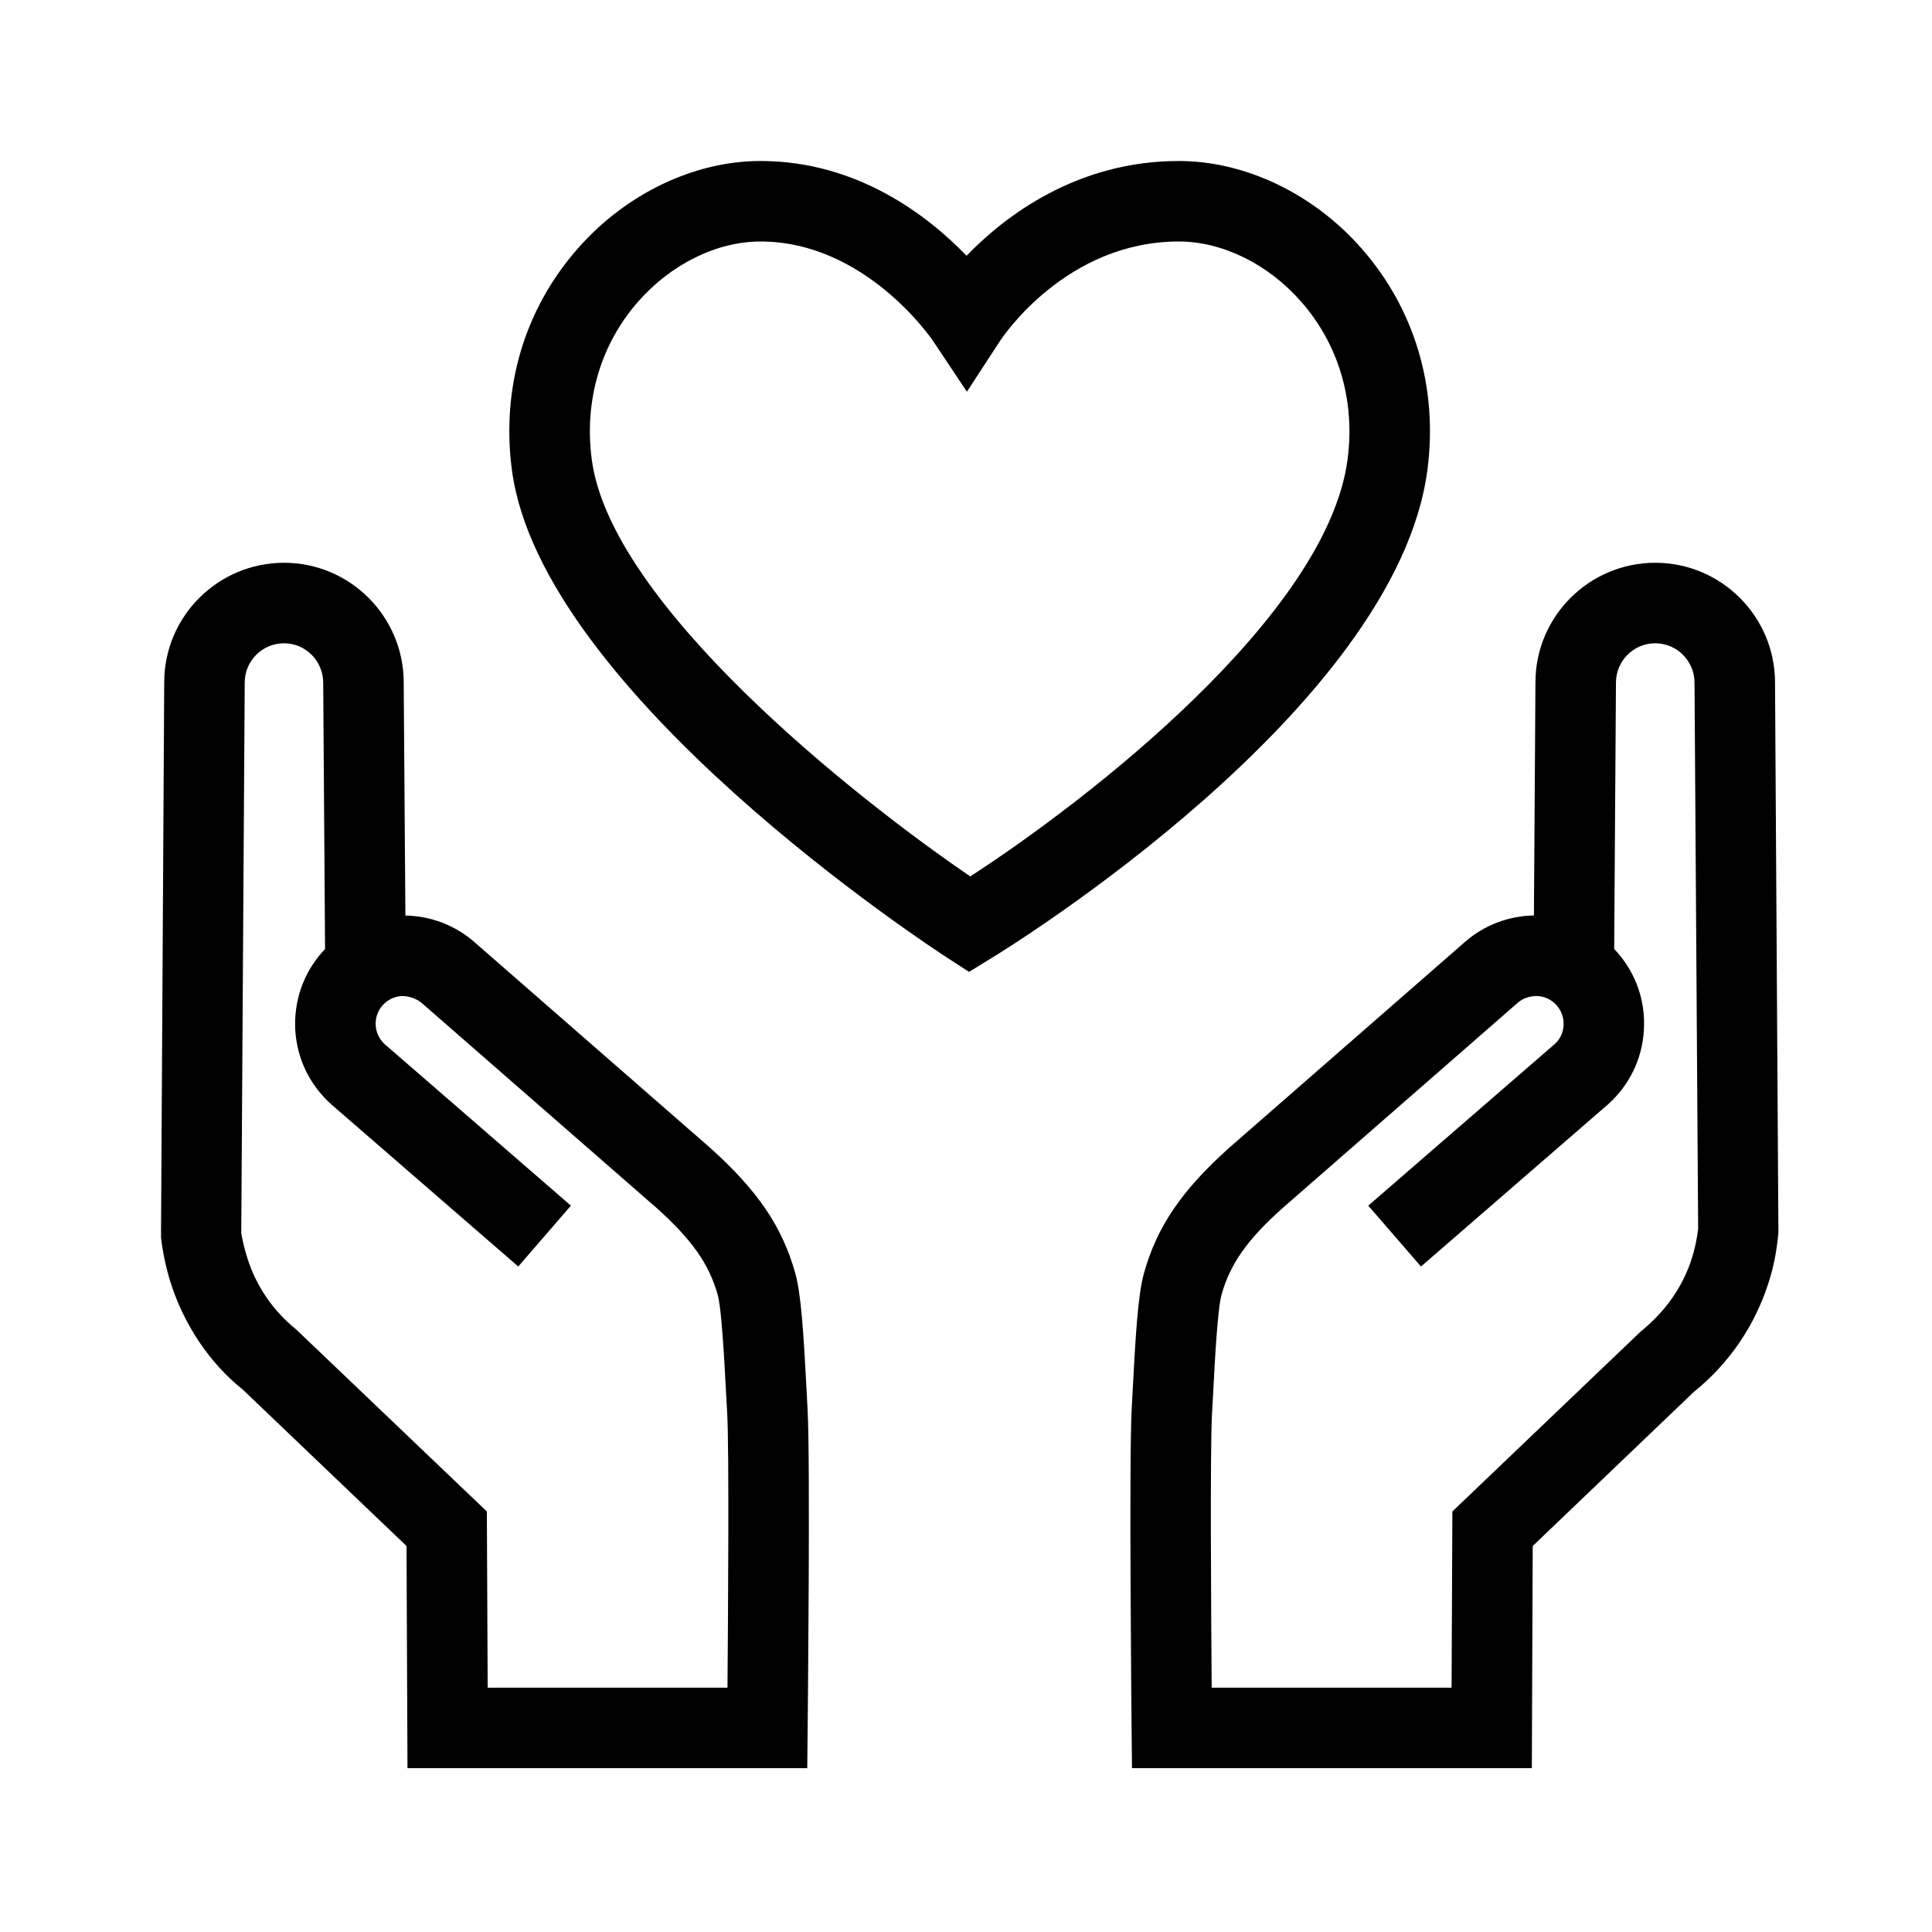
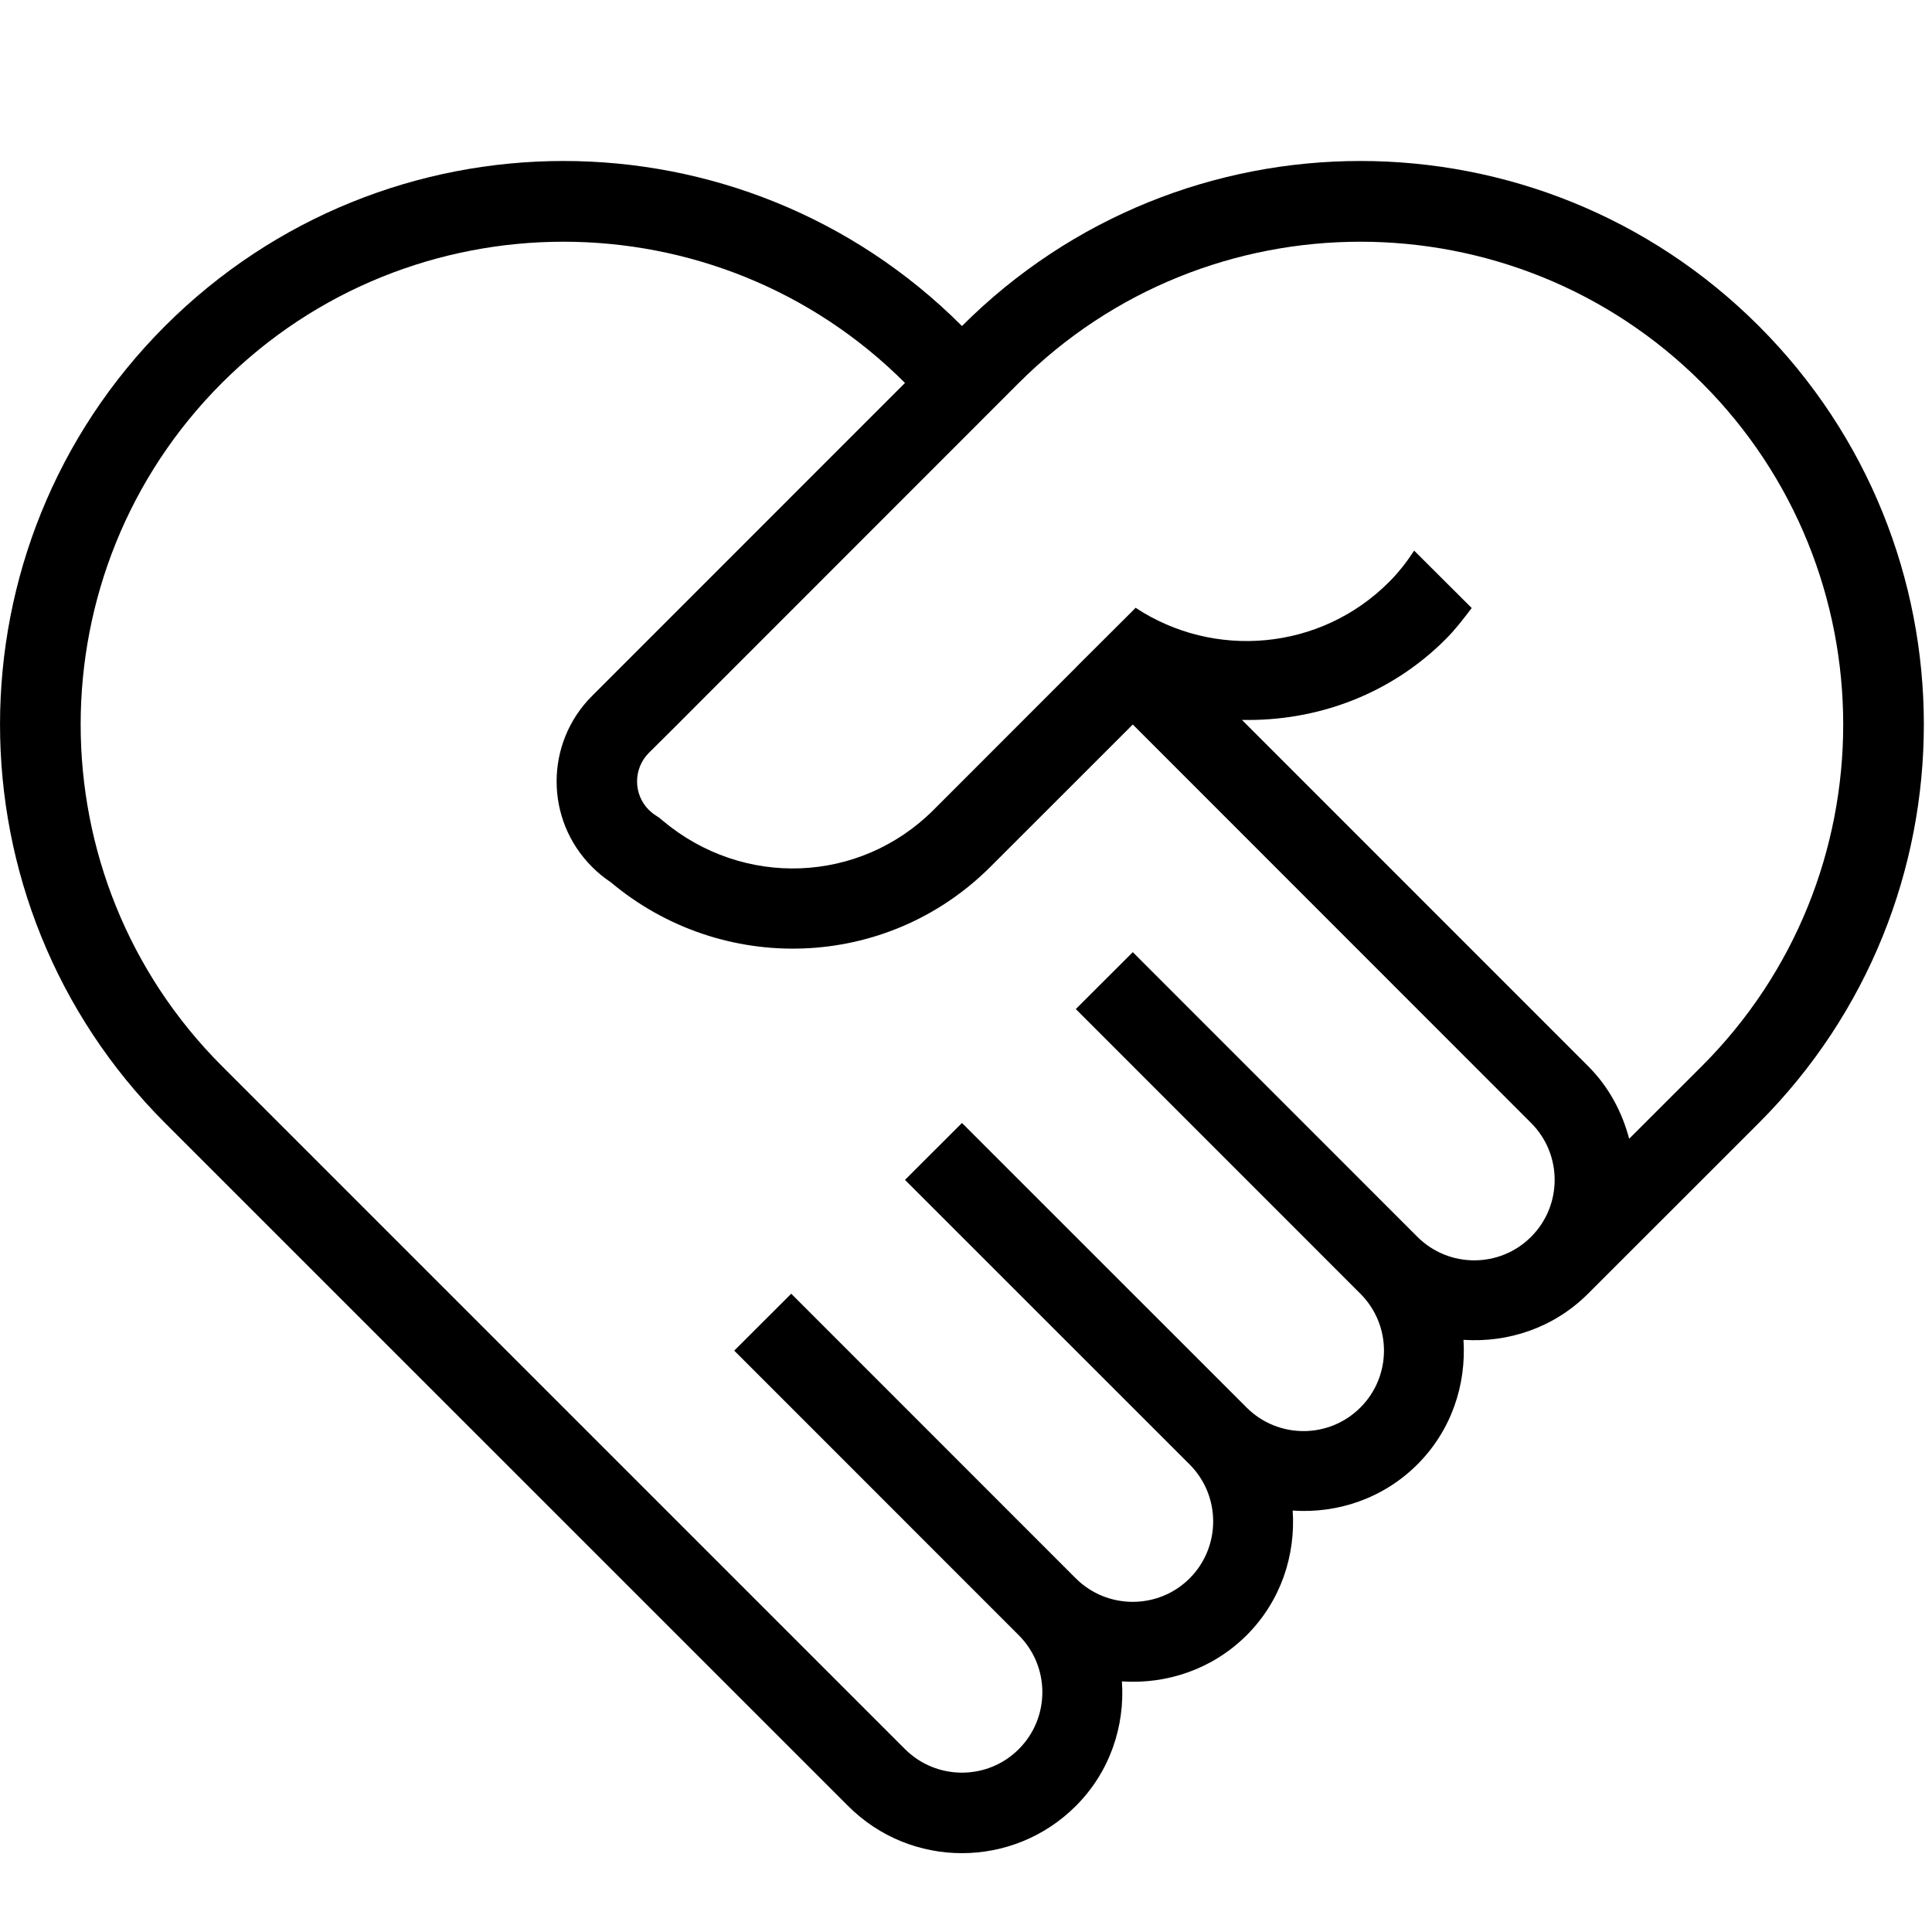
<svg xmlns="http://www.w3.org/2000/svg" width="24" height="24" viewBox="0 0 24 24">
-   <g fill="#000000" fill-rule="evenodd" transform="translate(2 2)">
-     <path d="M7.447,1 C6.906,1 6.338,1.279 5.926,1.748 C5.46,2.28 5.255,2.977 5.351,3.707 C5.586,5.505 8.609,7.903 10.053,8.887 C11.488,7.958 14.485,5.65 14.74,3.707 C14.836,2.977 14.631,2.28 14.163,1.747 C13.753,1.279 13.184,1 12.644,1 C11.246,1 10.46,2.181 10.426,2.23 L10.011,2.866 L9.589,2.233 C9.581,2.222 8.756,1 7.447,1 L7.447,1 Z M10.038,10.073 L9.774,9.902 C9.568,9.769 4.721,6.603 4.359,3.837 C4.225,2.817 4.515,1.841 5.176,1.089 C5.773,0.407 6.623,0 7.447,0 C8.651,0 9.527,0.68 10.007,1.177 C10.489,0.679 11.38,0 12.644,0 C13.468,0 14.317,0.406 14.915,1.088 C15.575,1.84 15.865,2.816 15.732,3.837 C15.342,6.811 10.511,9.784 10.305,9.909 L10.038,10.073 Z" />
-     <path d="M1.052,14 L4.032,14 L4.042,11.811 L6.381,9.576 C6.696,9.32 6.904,9.017 7.016,8.669 C7.055,8.548 7.081,8.423 7.095,8.297 L7.05,1.517 C7.05,1.245 6.831,1.026 6.562,1.026 C6.293,1.026 6.074,1.245 6.074,1.514 L6.052,4.824 C6.063,4.835 6.073,4.846 6.082,4.856 C6.322,5.124 6.442,5.469 6.421,5.827 C6.402,6.186 6.242,6.515 5.975,6.754 L3.652,8.768 L2.997,8.012 L5.315,6.003 C5.45,5.882 5.462,5.664 5.336,5.522 C5.275,5.454 5.191,5.413 5.099,5.408 C5.006,5.407 4.918,5.434 4.85,5.495 L1.926,8.048 C1.493,8.436 1.281,8.737 1.175,9.117 C1.124,9.297 1.091,9.937 1.067,10.403 L1.056,10.599 C1.031,11.054 1.045,13.057 1.052,14 L1.052,14 Z M5.029,15 L0.062,15 L0.057,14.505 C0.056,14.369 0.024,11.174 0.058,10.546 L0.068,10.352 C0.108,9.593 0.137,9.113 0.212,8.847 C0.373,8.273 0.678,7.825 1.263,7.299 L4.188,4.745 C4.436,4.524 4.744,4.413 5.055,4.407 L5.074,1.511 C5.074,0.693 5.741,0.026 6.562,0.026 C7.382,0.026 8.05,0.693 8.05,1.514 L8.092,8.347 C8.069,8.597 8.028,8.79 7.967,8.977 C7.796,9.509 7.476,9.977 7.04,10.327 L5.04,12.24 L5.029,15 Z" transform="translate(12 4.965)" />
-     <path d="M4.058,14 L7.037,14 C7.045,13.057 7.058,11.055 7.034,10.6 L7.023,10.401 C6.998,9.935 6.965,9.295 6.915,9.117 C6.808,8.737 6.596,8.436 6.159,8.043 L3.244,5.499 C3.17,5.434 3.066,5.407 2.992,5.408 C2.9,5.413 2.816,5.454 2.754,5.522 C2.627,5.664 2.64,5.882 2.781,6.008 L5.092,8.012 L4.438,8.768 L2.121,6.759 C1.847,6.515 1.688,6.186 1.668,5.827 C1.649,5.469 1.769,5.124 2.008,4.856 C2.018,4.846 2.028,4.835 2.038,4.824 L2.015,1.518 C2.015,1.245 1.796,1.026 1.528,1.026 C1.259,1.026 1.04,1.245 1.04,1.514 L0.997,8.353 C1.008,8.419 1.035,8.546 1.075,8.671 C1.185,9.016 1.394,9.32 1.677,9.548 L4.048,11.811 L4.058,14 Z M8.028,15 L3.062,15 L3.05,12.24 L1.018,10.299 C0.614,9.976 0.293,9.509 0.122,8.976 C0.062,8.786 0.022,8.595 -0,8.405 L0.04,1.511 C0.04,0.693 0.707,0.026 1.528,0.026 C2.348,0.026 3.015,0.693 3.015,1.514 L3.036,4.408 C3.346,4.414 3.657,4.526 3.906,4.749 L6.822,7.294 C7.412,7.824 7.716,8.272 7.878,8.847 C7.953,9.113 7.982,9.593 8.022,10.349 L8.032,10.546 C8.067,11.174 8.034,14.369 8.033,14.505 L8.028,15 Z" transform="translate(0 4.965)" />
-   </g>
+   <path fill="#000000" fill-rule="evenodd" d="M16.899,16.071 C17.29,16.461 17.29,17.095 16.899,17.485 C16.509,17.875 15.876,17.875 15.486,17.485 L11.95,13.95 L11.242,14.657 L14.778,18.192 C15.168,18.582 15.168,19.217 14.778,19.607 C14.389,19.996 13.754,19.996 13.364,19.607 L9.829,16.071 L9.121,16.778 L12.656,20.314 C13.046,20.704 13.046,21.338 12.656,21.728 C12.267,22.118 11.633,22.118 11.242,21.728 L2.757,13.243 C0.417,10.903 0.417,7.097 2.757,4.757 C5.096,2.418 8.903,2.418 11.242,4.757 L7.354,8.646 C6.768,9.232 6.768,10.182 7.354,10.768 C7.426,10.841 7.505,10.905 7.588,10.96 C8.964,12.115 11.009,12.061 12.303,10.768 L14.072,9 L19.02,13.95 C19.41,14.34 19.41,14.974 19.02,15.364 C18.631,15.754 17.997,15.754 17.607,15.364 L14.072,11.828 L13.364,12.535 L16.899,16.071 Z M21.142,4.757 C23.482,7.097 23.482,10.903 21.142,13.243 C21.14,13.244 21.14,13.245 21.139,13.246 L21.139,13.246 L20.238,14.146 C20.151,13.816 19.986,13.501 19.727,13.243 L15.428,8.943 C16.343,8.962 17.262,8.638 17.96,7.939 C18.081,7.818 18.181,7.686 18.282,7.553 L17.567,6.84 C17.477,6.978 17.375,7.111 17.253,7.232 C16.399,8.086 15.078,8.192 14.107,7.55 L14.072,7.586 L13.399,8.257 L13.364,8.293 L11.597,10.061 C10.68,10.977 9.233,11.035 8.232,10.194 L8.188,10.157 L8.139,10.125 C8.111,10.107 8.085,10.085 8.06,10.061 C7.865,9.866 7.865,9.548 8.06,9.353 L8.415,9 L8.768,8.646 L9.475,7.939 L12.656,4.757 C14.996,2.418 18.802,2.418 21.142,4.757 L21.142,4.757 Z M21.849,4.05 C19.116,1.317 14.684,1.316 11.95,4.05 C9.216,1.316 4.784,1.317 2.05,4.05 C-0.683,6.784 -0.683,11.216 2.05,13.95 L10.536,22.435 C11.316,23.216 12.582,23.216 13.364,22.435 C13.789,22.01 13.975,21.442 13.937,20.887 C14.492,20.924 15.06,20.738 15.486,20.314 C15.911,19.889 16.096,19.321 16.058,18.765 C16.613,18.803 17.181,18.617 17.607,18.192 C18.032,17.767 18.216,17.2 18.18,16.644 C18.733,16.681 19.297,16.497 19.721,16.077 L19.721,16.077 L21.849,13.95 C24.582,11.216 24.582,6.784 21.849,4.05 L21.849,4.05 Z" />
</svg>
